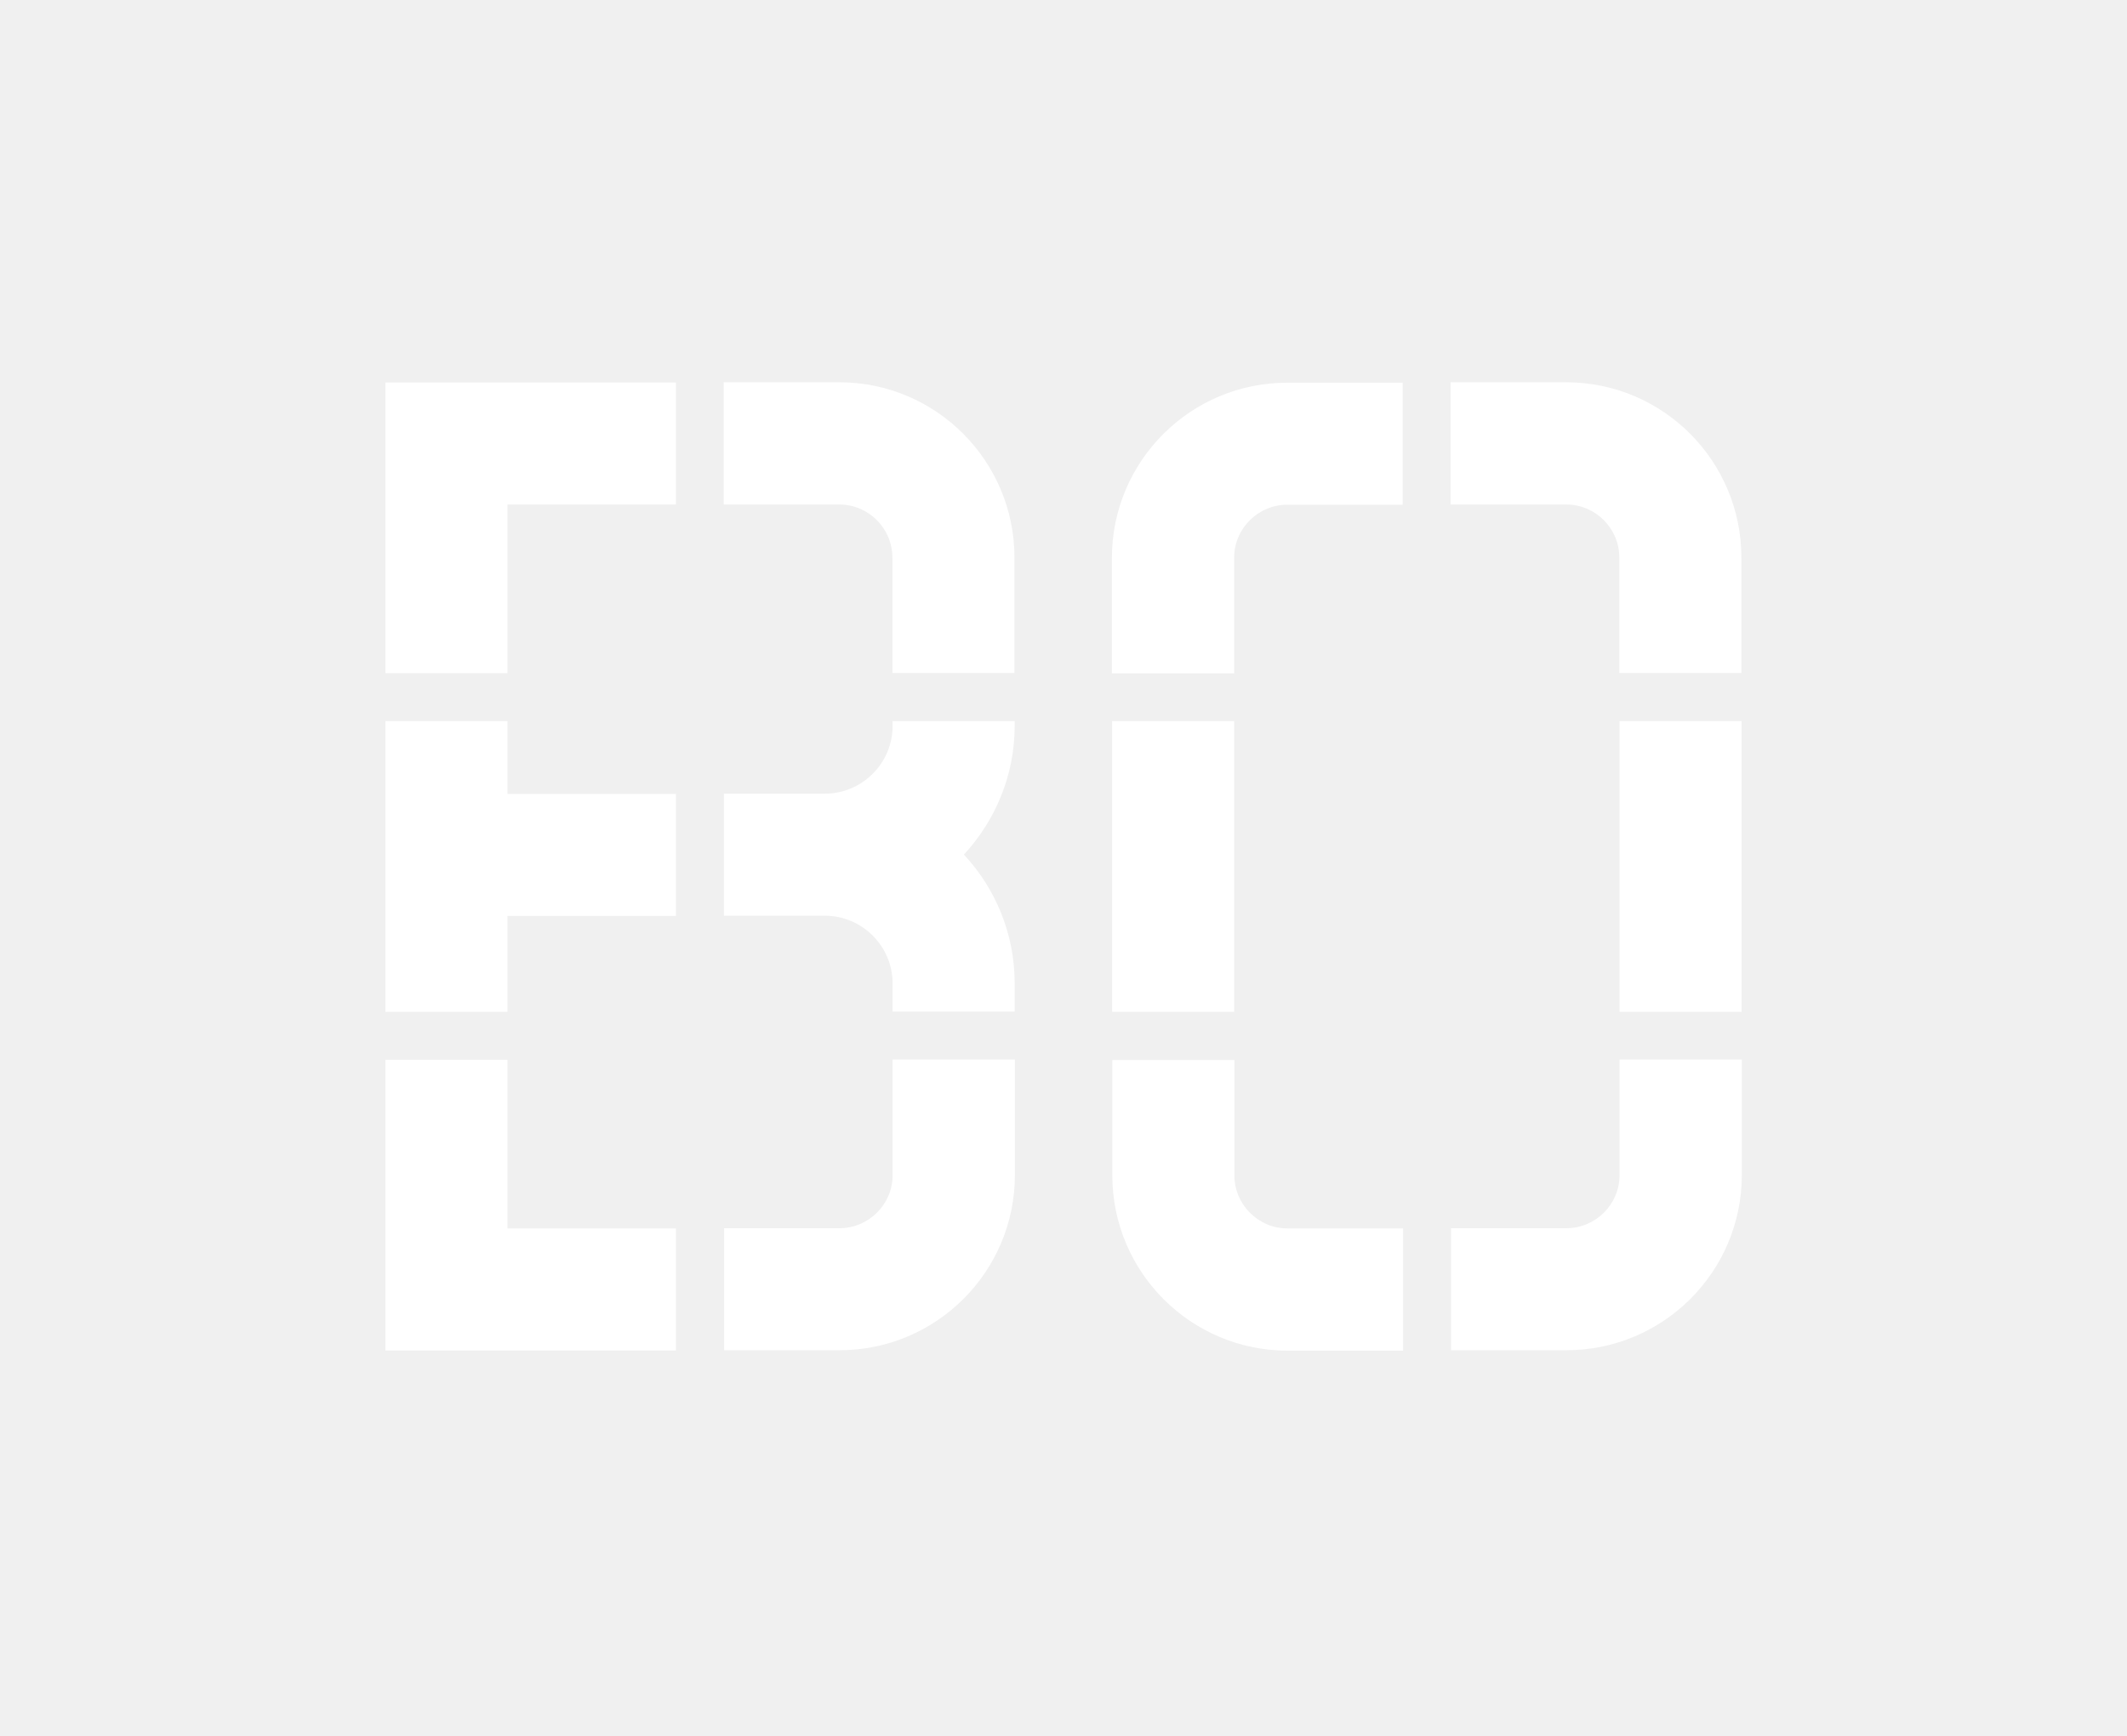
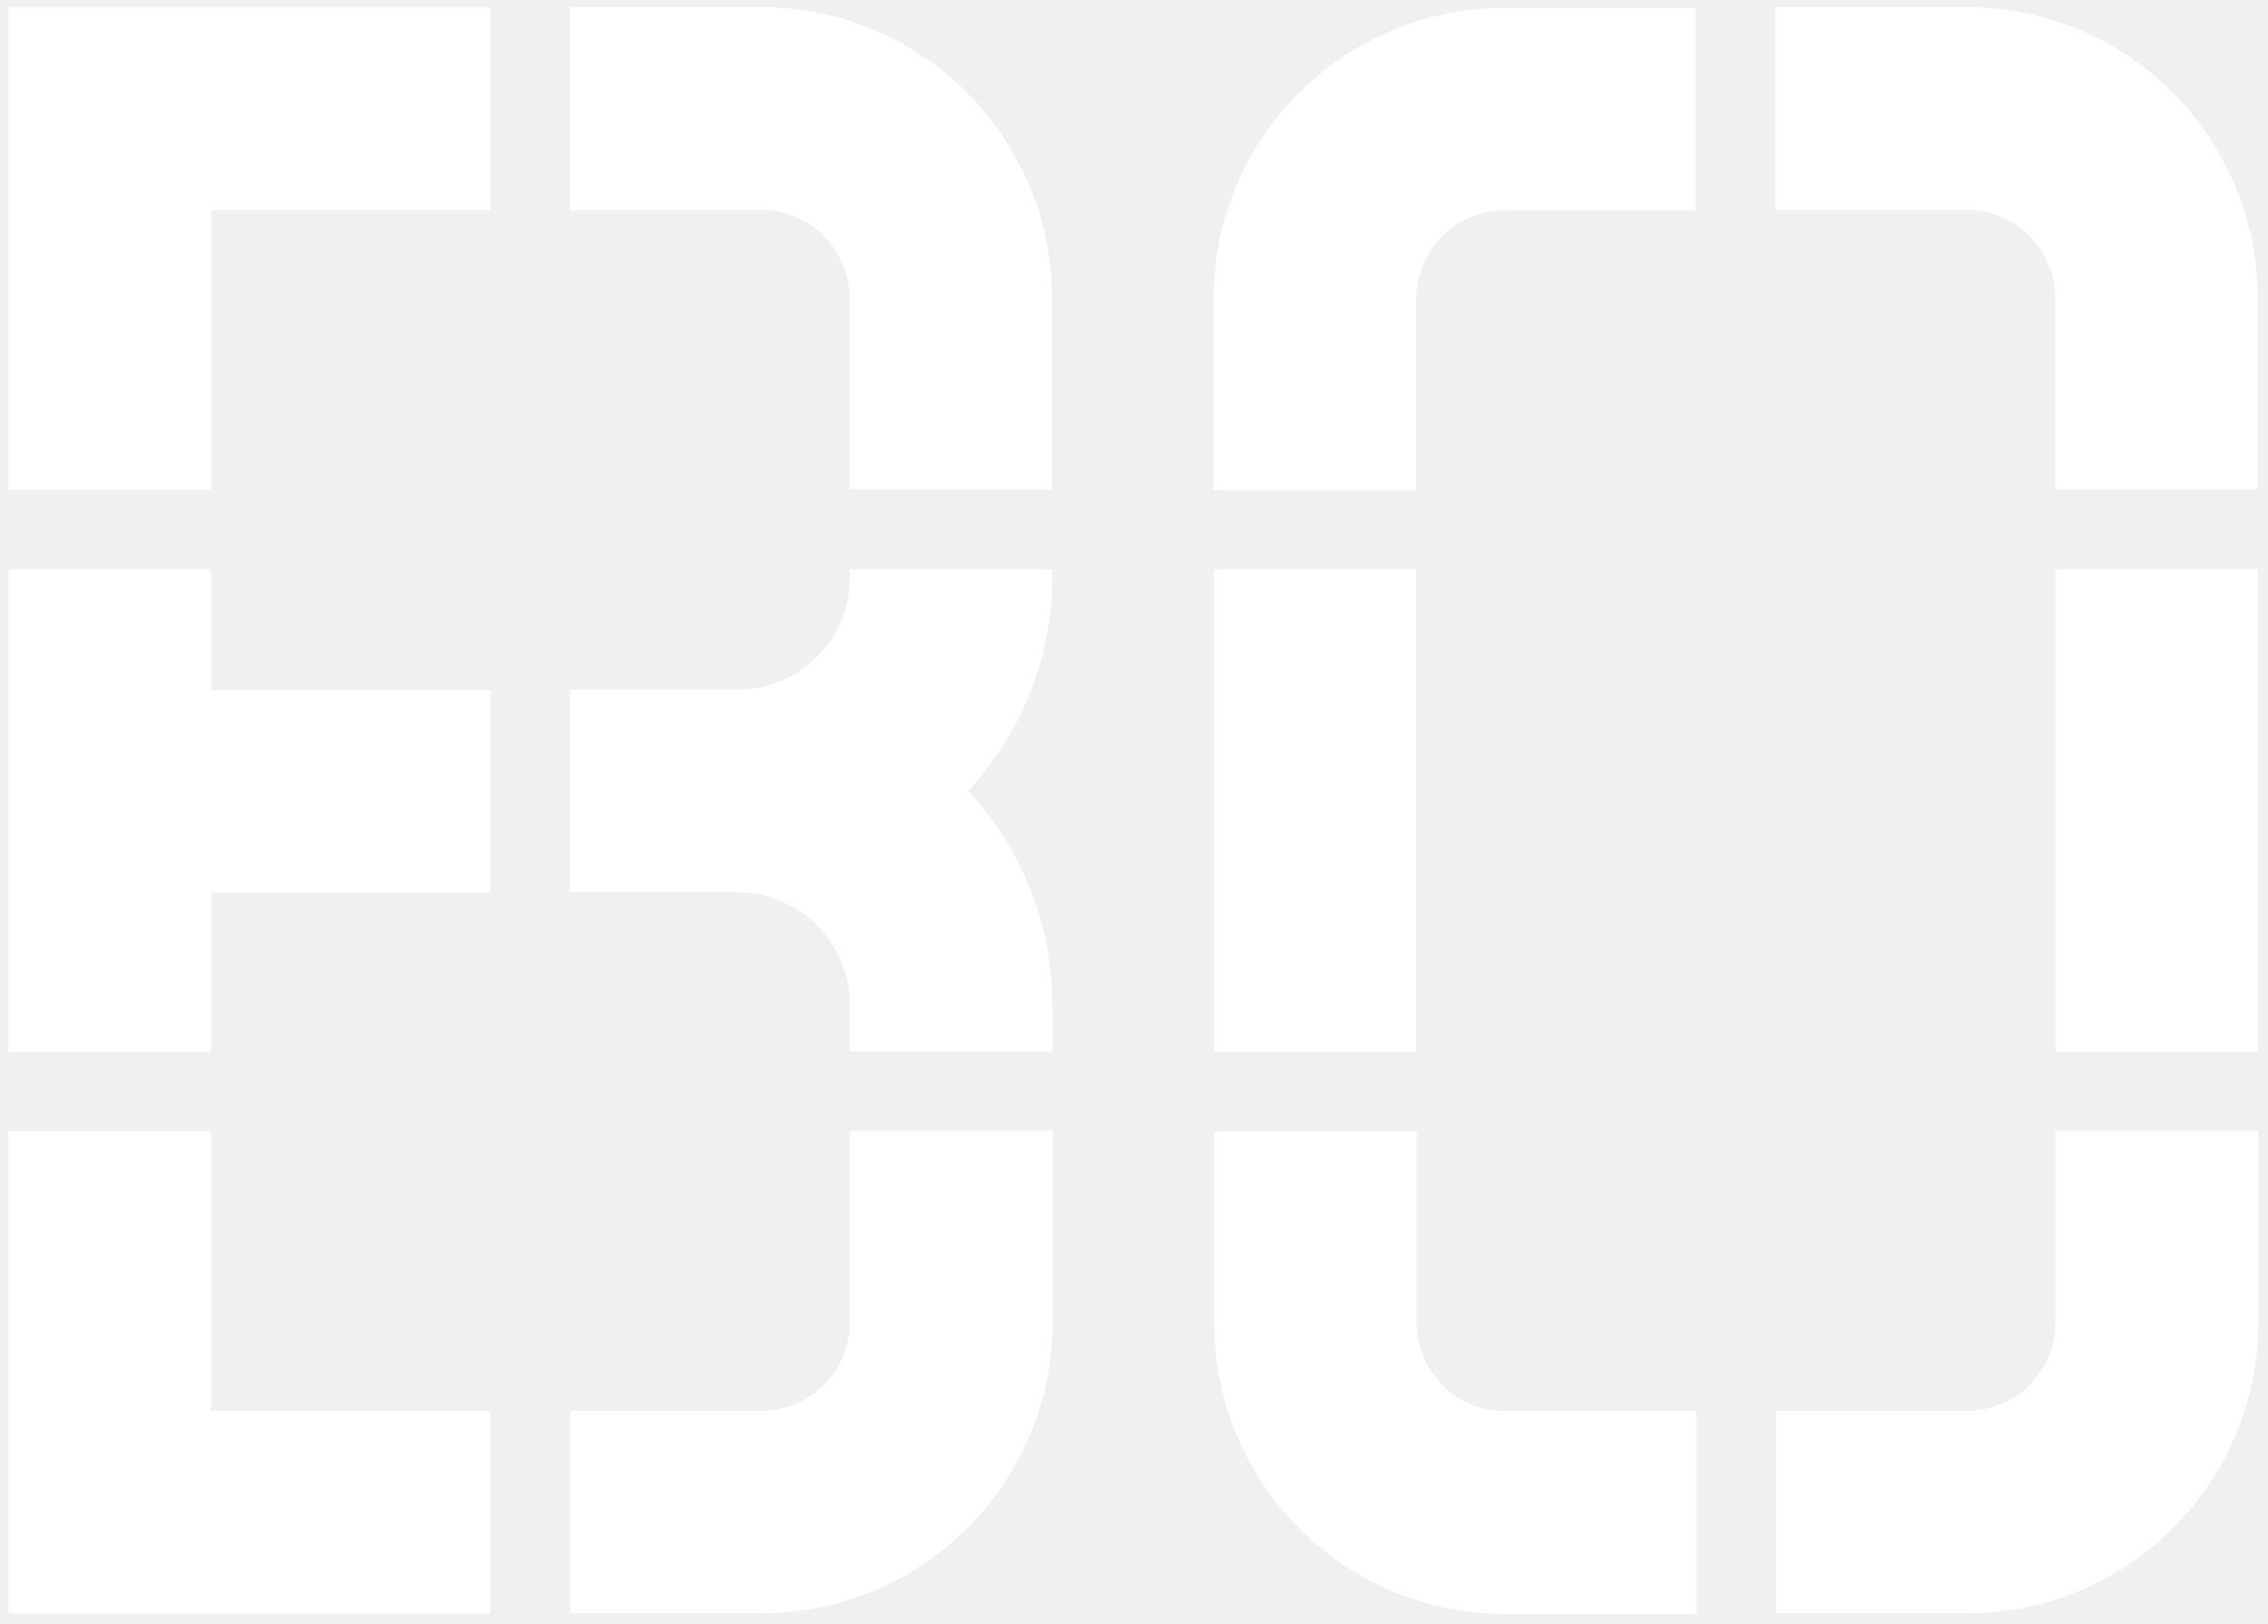
- <svg xmlns="http://www.w3.org/2000/svg" id="Ebene_1" viewBox="0 0 98.46 80.37">
+ <svg xmlns="http://www.w3.org/2000/svg" id="Ebene_1" viewBox="17.6 17.5 63.3 45.3">
  <defs>
    <style>.cls-1{fill:#fff;}</style>
  </defs>
  <path class="cls-1" d="M46.97,33.39h-5.65v.22c0,1.73-1.41,3.14-3.14,3.14h-4.67v5.65h4.67c1.73,0,3.14,1.41,3.14,3.14v1.3h5.65v-1.3c0-2.31-.89-4.4-2.35-5.97,1.45-1.57,2.35-3.66,2.35-5.97v-.22Z" />
  <path class="cls-1" d="M33.51,23.36h5.34c1.36,0,2.46,1.11,2.46,2.46v5.34h5.65v-5.34c0-4.48-3.63-8.12-8.12-8.12h-5.34v5.65Z" />
  <polygon class="cls-1" points="17.84 33.39 17.84 46.85 23.49 46.85 23.49 42.41 31.29 42.41 31.29 36.76 23.49 36.76 23.49 33.39 17.84 33.39" />
  <path class="cls-1" d="M41.32,49.07v5.34c0,1.36-1.11,2.46-2.46,2.46h-5.34v5.65h5.34c4.48,0,8.12-3.63,8.12-8.12v-5.34h-5.65Z" />
  <polygon class="cls-1" points="31.29 56.88 23.49 56.88 23.49 49.07 17.84 49.07 17.84 62.53 31.29 62.53 31.29 56.88" />
  <polygon class="cls-1" points="23.49 31.17 23.49 23.36 31.29 23.36 31.29 17.71 17.84 17.71 17.84 31.17 23.49 31.17" />
  <rect class="cls-1" x="51.48" y="33.39" width="5.65" height="13.46" />
  <path class="cls-1" d="M67.16,23.36h5.34c1.36,0,2.46,1.11,2.46,2.46v5.34h5.65v-5.34c0-4.48-3.63-8.12-8.12-8.12h-5.34v5.65Z" />
  <rect class="cls-1" x="74.97" y="33.39" width="5.65" height="13.46" />
  <path class="cls-1" d="M64.94,56.88h-5.34c-1.36,0-2.46-1.11-2.46-2.46v-5.34h-5.65v5.34c0,4.48,3.63,8.12,8.12,8.12h5.34v-5.65Z" />
  <path class="cls-1" d="M74.97,49.07v5.34c0,1.36-1.11,2.46-2.46,2.46h-5.34v5.65h5.34c4.48,0,8.12-3.63,8.12-8.12v-5.34h-5.65Z" />
  <path class="cls-1" d="M57.13,31.17v-5.34c0-1.36,1.11-2.46,2.46-2.46h5.34v-5.65h-5.34c-4.48,0-8.12,3.63-8.12,8.12v5.34h5.65Z" />
</svg>
